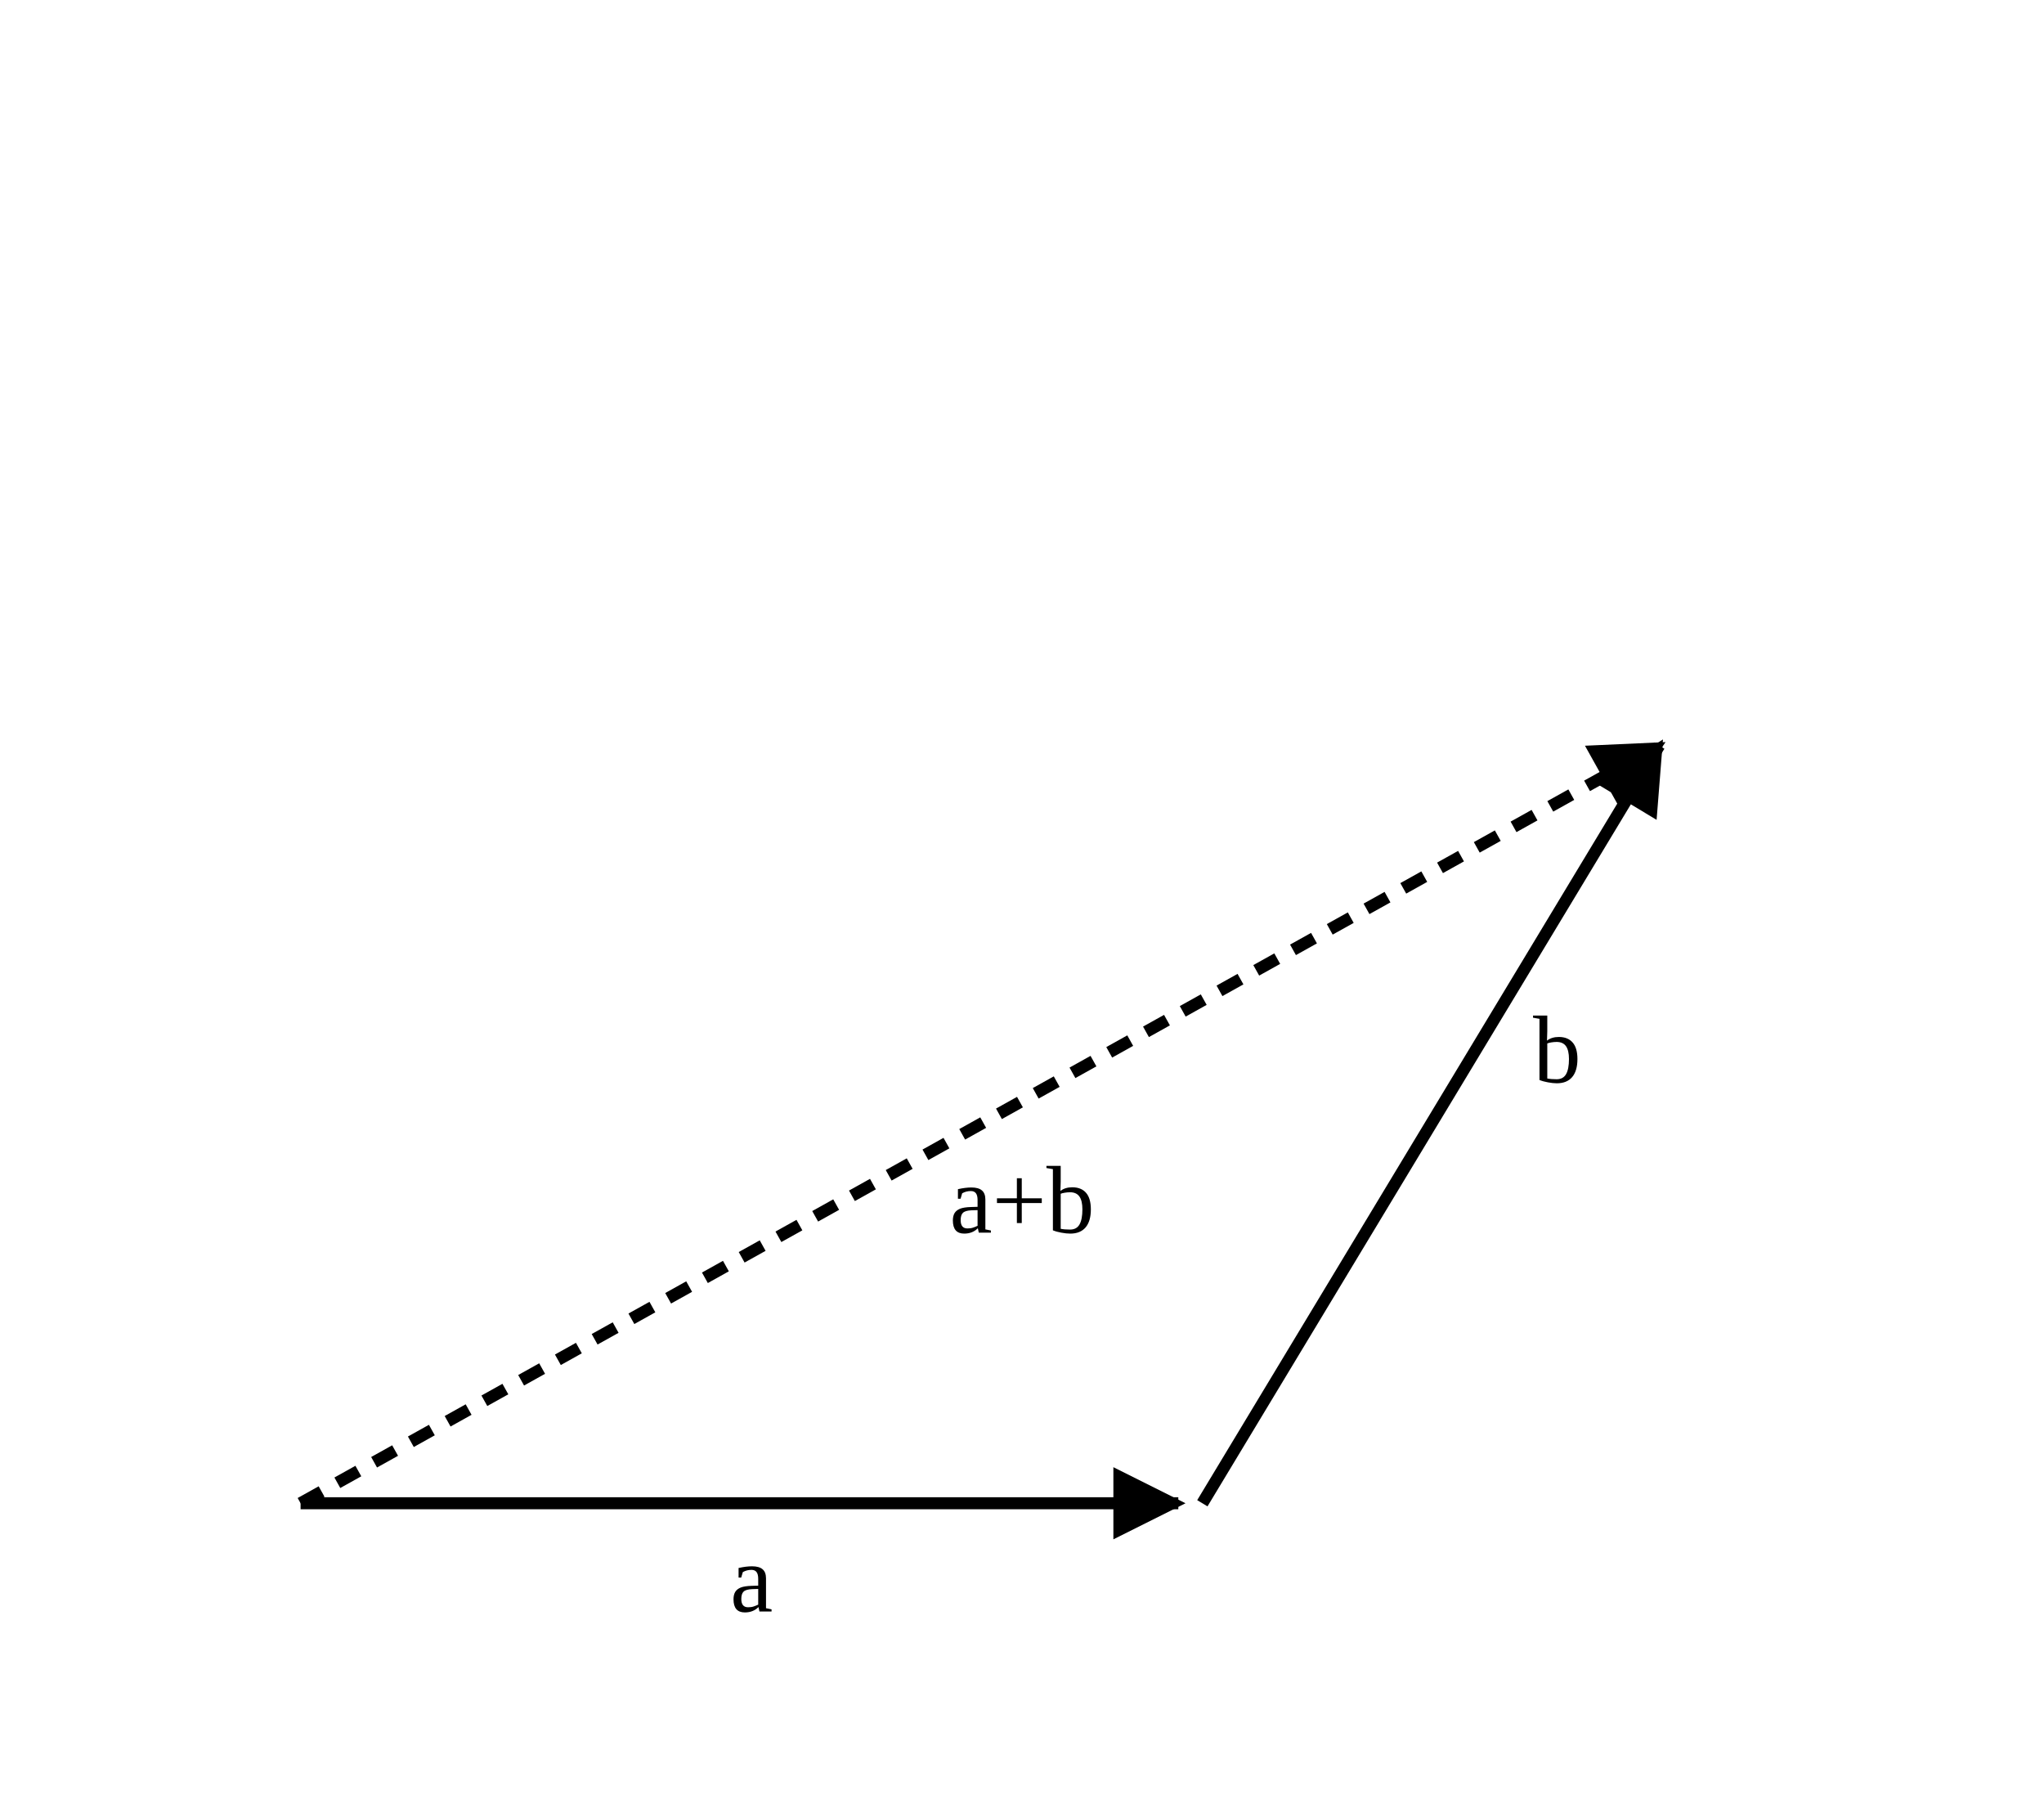
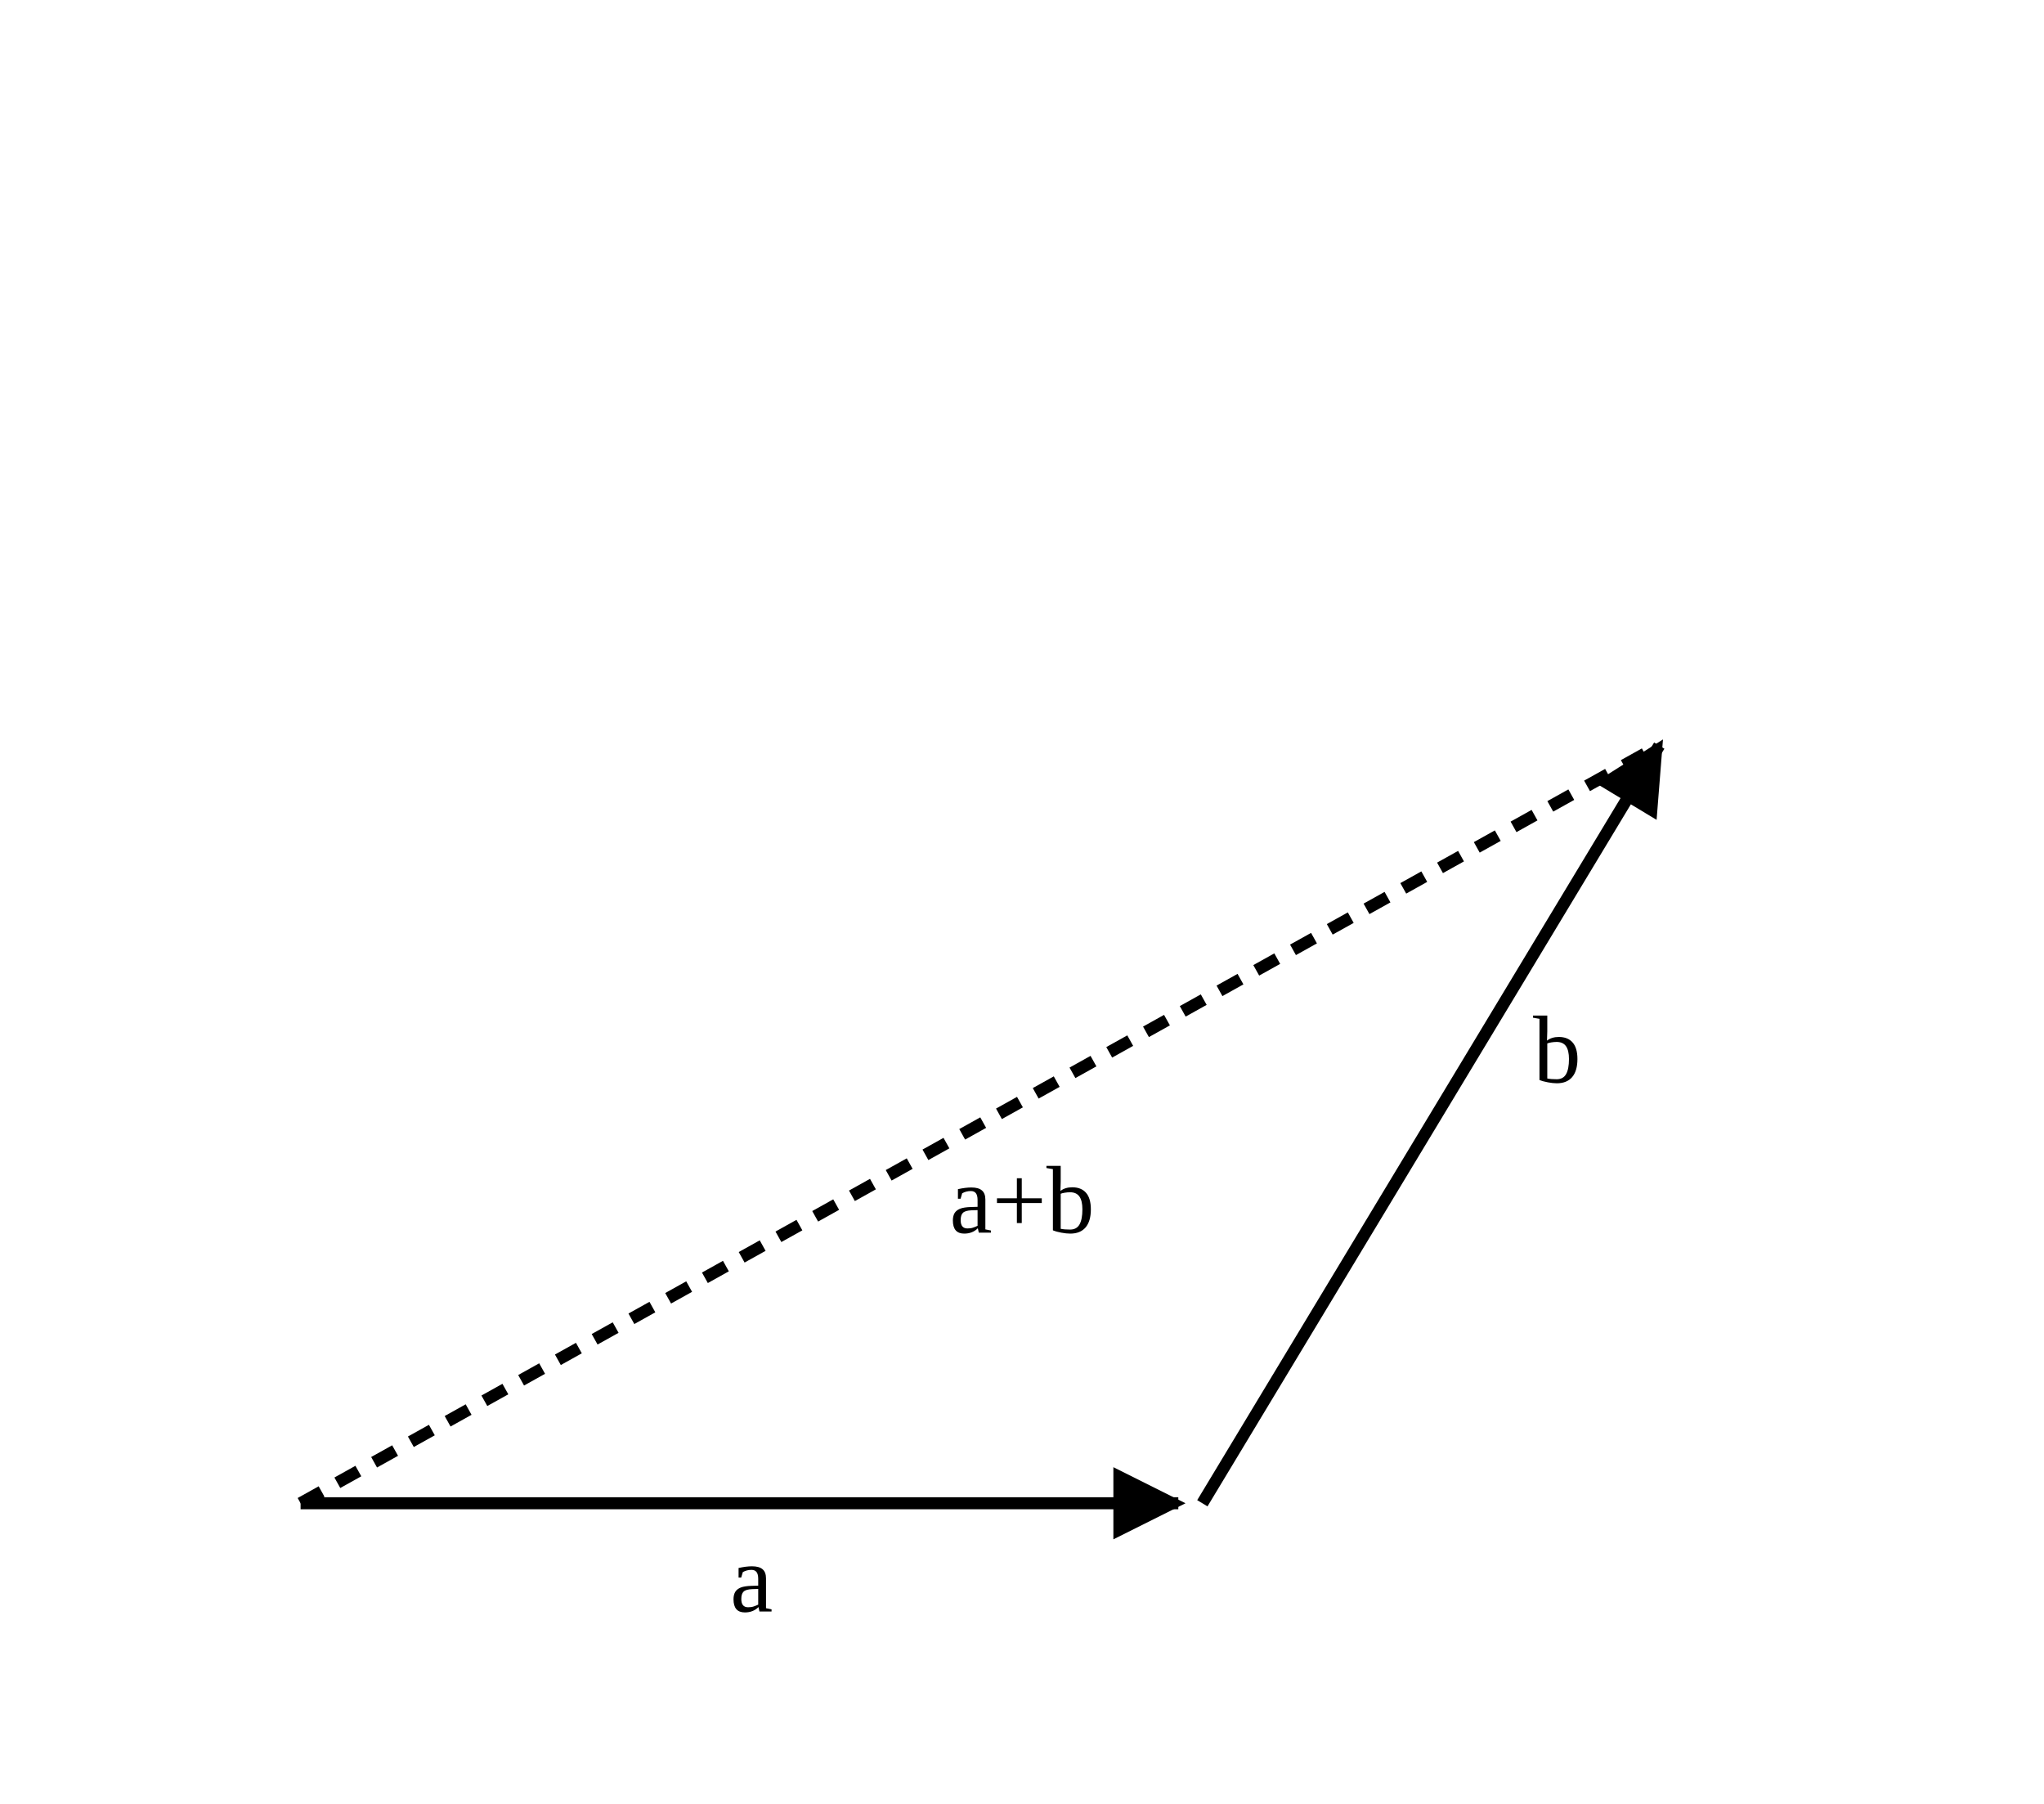
<svg xmlns="http://www.w3.org/2000/svg" viewBox="0 0 340 300" role="img" aria-label="ベクトルaとbを矢印でつなぎ、和a+bが始点から終点への矢印になることを示す図">
  <defs>
    <marker id="arrow" viewBox="0 0 10 10" refX="9" refY="5" markerWidth="6" markerHeight="6" orient="auto-start-reverse">
      <path d="M0,0 L10,5 L0,10 z" fill="currentColor" />
    </marker>
  </defs>
  <line x1="50" y1="250" x2="196" y2="250" stroke="currentColor" stroke-width="2" marker-end="url(#arrow)" />
  <line x1="200" y1="250" x2="276" y2="124" stroke="currentColor" stroke-width="2" marker-end="url(#arrow)" />
-   <line x1="50" y1="250" x2="276" y2="124" stroke="currentColor" stroke-width="2" stroke-dasharray="4 3" marker-end="url(#arrow)" />
+   <line x1="50" y1="250" x2="276" y2="124" stroke="currentColor" stroke-width="2" stroke-dasharray="4 3" />
  <text x="125" y="268" font-size="16" text-anchor="middle" fill="currentColor">a</text>
  <text x="255" y="180" font-size="16" fill="currentColor">b</text>
  <text x="170" y="205" font-size="16" text-anchor="middle" fill="currentColor">a+b</text>
</svg>
